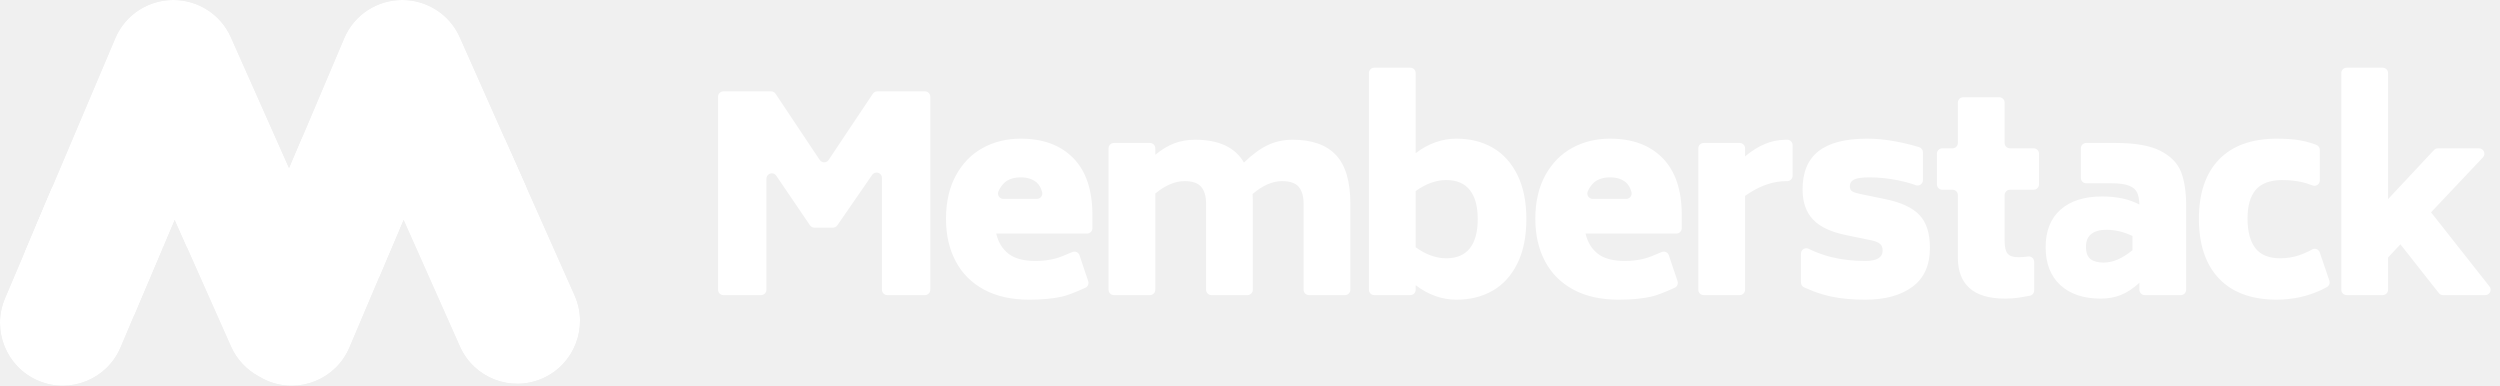
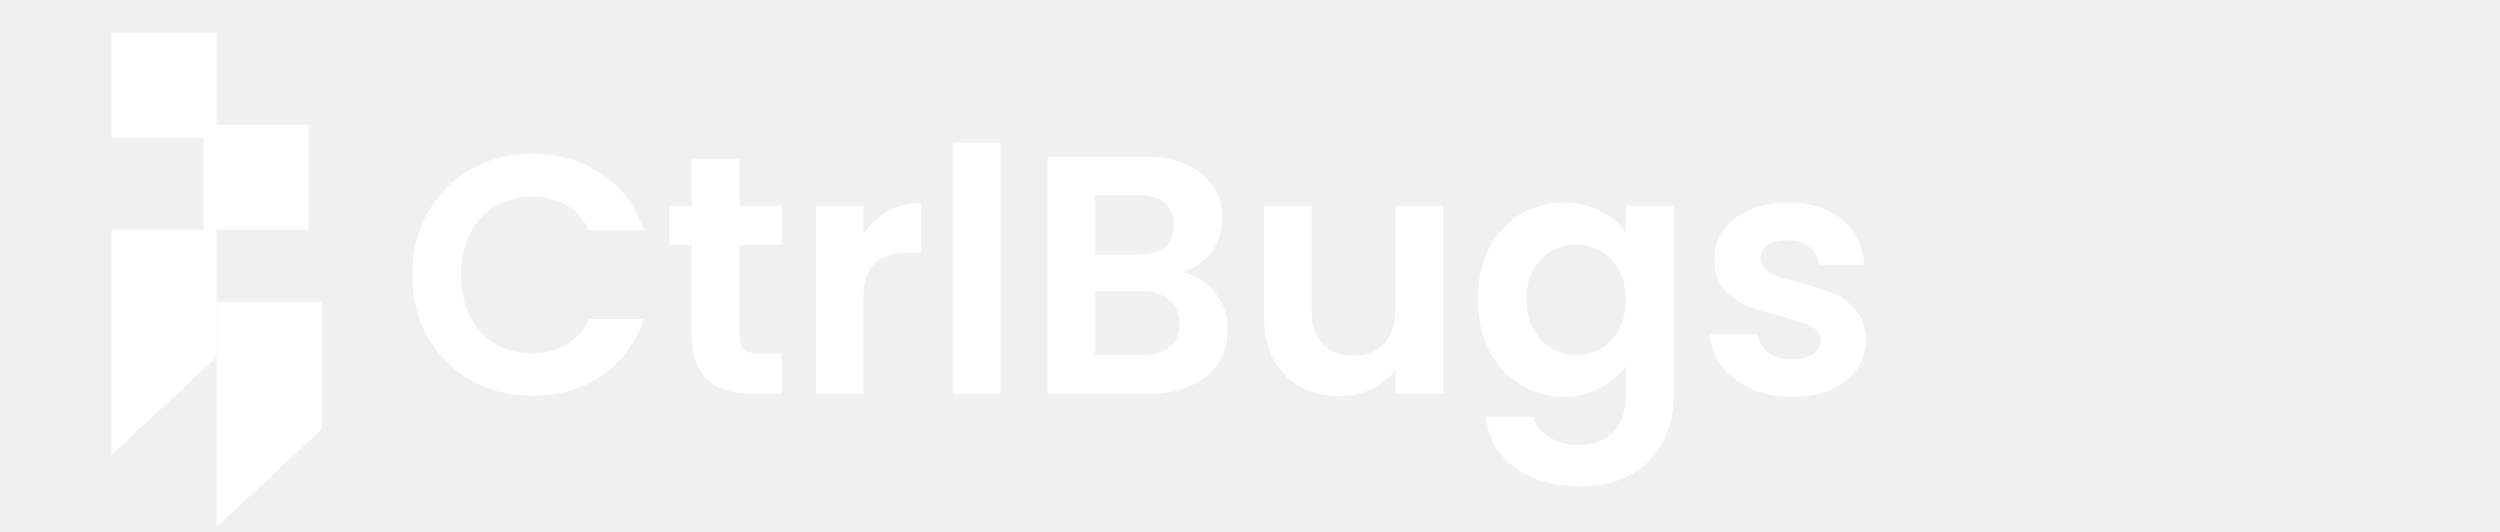
- <svg xmlns="http://www.w3.org/2000/svg" width="175" height="27" viewBox="0 0 175 27" fill="none">
-   <mask id="mask0_114_4907" style="mask-type:alpha" maskUnits="userSpaceOnUse" x="26" y="9" width="15" height="18">
-     <path d="M35.343 9.709L40.221 20.674C41.208 22.893 40.211 25.493 37.994 26.481C35.777 27.469 33.18 26.471 32.193 24.252L28.25 15.388L26.513 19.485V9.709H35.343V9.709Z" fill="white" />
-   </mask>
-   <g mask="url(#mask0_114_4907)">
-     <path d="M35.343 9.709L40.221 20.674C41.208 22.893 40.211 25.493 37.994 26.481C35.777 27.469 33.18 26.471 32.193 24.252L28.25 15.388L26.513 19.485V9.709H35.343V9.709Z" fill="white" />
-   </g>
-   <mask id="mask1_114_4907" style="mask-type:alpha" maskUnits="userSpaceOnUse" x="27" y="10" width="10" height="8">
-     <path d="M35.872 10.898L36.881 13.166C36.272 12.954 35.617 12.839 34.935 12.839C32.119 12.839 29.762 14.804 29.162 17.438L28.25 15.388L27.284 17.666L27.284 10.898H35.872Z" fill="white" />
-   </mask>
-   <g mask="url(#mask1_114_4907)">
-     <path d="M35.872 10.898L36.881 13.166C36.271 12.954 35.617 12.839 34.935 12.839C32.119 12.839 29.762 14.804 29.162 17.438L28.25 15.388L27.284 17.666L27.284 10.898H35.872Z" fill="white" fill-opacity="0.2" />
-   </g>
-   <mask id="mask2_114_4907" style="mask-type:alpha" maskUnits="userSpaceOnUse" x="2" y="0" width="20" height="18">
-     <path d="M21.194 9.517V17.282H13.069L12.226 15.388L11.424 17.282H2.436V15.964L8.069 2.681C8.781 1.001 10.415 -0.006 12.13 2.65126e-05C13.818 -0.006 15.431 0.968 16.162 2.61L20.237 11.773L21.194 9.517Z" fill="white" />
-   </mask>
-   <g mask="url(#mask2_114_4907)">
-     <path d="M21.194 9.517V17.282H13.069L12.226 15.388L11.423 17.282H2.436V15.964L8.069 2.681C8.781 1.001 10.415 -0.006 12.13 2.65126e-05C13.818 -0.006 15.431 0.968 16.162 2.61L20.237 11.773L21.194 9.517Z" fill="white" />
-   </g>
-   <mask id="mask3_114_4907" style="mask-type:alpha" maskUnits="userSpaceOnUse" x="12" y="0" width="25" height="27">
-     <path d="M20.231 11.759L20.237 11.773L24.093 2.681C24.805 1.001 26.439 -0.006 28.154 2.65126e-05C29.842 -0.006 31.455 0.968 32.186 2.61L36.877 13.157C35.931 12.339 34.698 11.845 33.35 11.845C31.008 11.845 29.015 13.338 28.267 15.425L28.25 15.388L24.463 24.319C23.515 26.555 20.935 27.598 18.702 26.649C18.483 26.556 18.276 26.448 18.081 26.326C17.262 25.88 16.578 25.171 16.169 24.252L12.242 15.422C12.833 15.592 13.457 15.682 14.103 15.682C16.82 15.682 19.161 14.076 20.231 11.759Z" fill="white" />
-   </mask>
-   <g mask="url(#mask3_114_4907)">
-     <path d="M20.231 11.759L20.237 11.773L24.093 2.681C24.805 1.001 26.438 -0.006 28.154 2.65126e-05C29.842 -0.006 31.455 0.968 32.185 2.61L36.877 13.157C35.931 12.339 34.698 11.845 33.35 11.845C31.008 11.845 29.014 13.338 28.267 15.425L28.25 15.388L24.463 24.319C23.515 26.555 20.935 27.598 18.702 26.649C18.483 26.556 18.276 26.448 18.081 26.326C17.262 25.88 16.577 25.171 16.169 24.252L12.242 15.422C12.833 15.592 13.457 15.682 14.103 15.682C16.819 15.682 19.161 14.076 20.231 11.759Z" fill="white" />
-   </g>
-   <mask id="mask4_114_4907" style="mask-type:alpha" maskUnits="userSpaceOnUse" x="1" y="11" width="12" height="12">
-     <path d="M12.202 15.445L9.374 22.115C8.684 22.432 7.915 22.608 7.105 22.608C4.263 22.608 1.933 20.436 1.721 17.65L3.662 13.073C4.596 12.298 5.796 11.833 7.105 11.833C9.461 11.833 11.464 13.341 12.202 15.445Z" fill="white" />
-   </mask>
-   <g mask="url(#mask4_114_4907)">
-     <path d="M12.202 15.445L9.374 22.115C8.684 22.432 7.915 22.608 7.105 22.608C4.263 22.608 1.933 20.436 1.721 17.65L3.662 13.073C4.596 12.298 5.796 11.833 7.105 11.833C9.461 11.833 11.464 13.341 12.202 15.445Z" fill="white" />
-   </g>
-   <mask id="mask5_114_4907" style="mask-type:alpha" maskUnits="userSpaceOnUse" x="0" y="12" width="12" height="15">
-     <path d="M11.372 17.403L8.439 24.319C7.491 26.555 4.912 27.598 2.678 26.649C0.444 25.7 -0.598 23.118 0.35 20.882L3.607 13.202C4.297 12.897 5.059 12.727 5.861 12.727C8.629 12.727 10.928 14.749 11.372 17.403Z" fill="white" />
-   </mask>
-   <g mask="url(#mask5_114_4907)">
-     <path d="M11.372 17.403L8.439 24.319C7.491 26.555 4.911 27.598 2.678 26.649C0.444 25.7 -0.598 23.118 0.35 20.882L3.607 13.202C4.296 12.897 5.059 12.727 5.861 12.727C8.629 12.727 10.928 14.749 11.372 17.403Z" fill="white" />
-   </g>
-   <path d="M65.121 6.77V20.282C65.121 20.49 64.953 20.658 64.745 20.658H62.112C61.905 20.658 61.736 20.49 61.736 20.282V12.456C61.736 12.248 61.568 12.08 61.36 12.08C61.236 12.08 61.121 12.14 61.051 12.242L58.614 15.772C58.544 15.874 58.428 15.935 58.304 15.935H57.008C56.883 15.935 56.767 15.873 56.697 15.77L54.337 12.297C54.22 12.126 53.986 12.081 53.814 12.198C53.711 12.268 53.65 12.384 53.65 12.509V20.282C53.65 20.49 53.481 20.658 53.273 20.658H50.641C50.433 20.658 50.264 20.49 50.264 20.282V6.77C50.264 6.562 50.433 6.394 50.641 6.394H53.975C54.101 6.394 54.218 6.456 54.288 6.561L57.38 11.194C57.495 11.367 57.729 11.414 57.902 11.298C57.943 11.271 57.978 11.235 58.006 11.194L61.098 6.561C61.168 6.456 61.285 6.394 61.411 6.394H64.745C64.953 6.394 65.121 6.562 65.121 6.77ZM69.737 16.349C69.874 16.951 70.16 17.421 70.592 17.76C71.025 18.099 71.661 18.268 72.501 18.268C72.99 18.268 73.457 18.209 73.902 18.09C74.145 18.024 74.531 17.876 75.059 17.645C75.25 17.562 75.472 17.649 75.555 17.839C75.559 17.849 75.563 17.86 75.567 17.87L76.174 19.681C76.236 19.864 76.15 20.063 75.975 20.143C75.262 20.471 74.719 20.677 74.344 20.762C73.705 20.906 72.94 20.978 72.05 20.978C70.808 20.978 69.752 20.743 68.881 20.273C68.01 19.802 67.348 19.14 66.897 18.287C66.445 17.434 66.22 16.443 66.22 15.314C66.22 14.134 66.452 13.121 66.916 12.274C67.379 11.428 68.006 10.788 68.796 10.355C69.586 9.922 70.47 9.706 71.448 9.706C73.015 9.706 74.244 10.161 75.134 11.07C76.024 11.98 76.469 13.306 76.469 15.05V15.972C76.469 16.18 76.301 16.349 76.093 16.349H69.737ZM71.448 12.416C70.997 12.416 70.63 12.528 70.348 12.754C70.143 12.942 69.99 13.157 69.889 13.4C69.809 13.592 69.9 13.812 70.091 13.892C70.137 13.911 70.186 13.921 70.236 13.921H72.586C72.794 13.921 72.962 13.753 72.962 13.545C72.962 13.512 72.958 13.479 72.949 13.448C72.872 13.156 72.744 12.931 72.567 12.773C72.281 12.537 71.937 12.416 71.448 12.416ZM90.481 9.781C91.835 9.781 92.848 10.139 93.519 10.854C94.189 11.569 94.525 12.704 94.525 14.26V20.282C94.525 20.49 94.356 20.658 94.148 20.658H91.629C91.421 20.658 91.252 20.49 91.252 20.282V14.26C91.252 13.745 91.139 13.353 90.914 13.084C90.688 12.814 90.299 12.679 89.748 12.679C89.071 12.679 88.381 12.98 87.679 13.582C87.692 13.72 87.698 13.946 87.698 14.26V20.282C87.698 20.49 87.53 20.658 87.322 20.658H84.802C84.594 20.658 84.426 20.49 84.426 20.282V14.26C84.426 13.745 84.313 13.353 84.087 13.084C83.862 12.814 83.473 12.679 82.921 12.679C82.257 12.679 81.573 12.968 80.871 13.545V20.282C80.871 20.49 80.703 20.658 80.495 20.658H77.975C77.767 20.658 77.599 20.49 77.599 20.282V10.383C77.599 10.175 77.767 10.007 77.975 10.007H80.495C80.703 10.007 80.871 10.175 80.871 10.383V10.835C81.31 10.471 81.752 10.204 82.197 10.035C82.642 9.866 83.128 9.781 83.655 9.781C85.322 9.781 86.463 10.314 87.077 11.381C87.642 10.829 88.19 10.424 88.723 10.167C89.256 9.91 89.842 9.781 90.481 9.781ZM101.955 9.706C102.908 9.706 103.751 9.916 104.485 10.336C105.218 10.756 105.795 11.39 106.215 12.237C106.635 13.084 106.845 14.116 106.845 15.332C106.845 16.562 106.635 17.6 106.215 18.447C105.795 19.294 105.218 19.927 104.485 20.348C103.751 20.768 102.908 20.978 101.955 20.978C100.94 20.978 99.987 20.64 99.097 19.962V20.282C99.097 20.49 98.928 20.658 98.721 20.658H96.2C95.993 20.658 95.824 20.49 95.824 20.282V5.114C95.824 4.906 95.993 4.738 96.2 4.738H98.721C98.928 4.738 99.097 4.906 99.097 5.114V10.722C99.987 10.044 100.94 9.706 101.955 9.706ZM101.241 18.08C101.968 18.08 102.516 17.848 102.886 17.384C103.256 16.92 103.441 16.236 103.441 15.332C103.441 14.442 103.256 13.764 102.886 13.3C102.516 12.836 101.968 12.604 101.241 12.604C100.526 12.604 99.811 12.861 99.097 13.375V17.308C99.811 17.823 100.526 18.08 101.241 18.08ZM110.99 16.349C111.128 16.951 111.413 17.421 111.846 17.76C112.278 18.099 112.914 18.268 113.754 18.268C114.243 18.268 114.71 18.209 115.155 18.09C115.398 18.024 115.784 17.876 116.313 17.645C116.503 17.562 116.725 17.649 116.808 17.839C116.812 17.849 116.816 17.86 116.82 17.87L117.428 19.681C117.489 19.864 117.403 20.063 117.228 20.143C116.515 20.471 115.972 20.677 115.597 20.762C114.958 20.906 114.193 20.978 113.303 20.978C112.062 20.978 111.006 20.743 110.134 20.273C109.263 19.802 108.601 19.14 108.15 18.287C107.699 17.434 107.473 16.443 107.473 15.314C107.473 14.134 107.705 13.121 108.169 12.274C108.633 11.428 109.26 10.788 110.05 10.355C110.839 9.922 111.723 9.706 112.701 9.706C114.268 9.706 115.497 10.161 116.387 11.07C117.277 11.98 117.723 13.306 117.723 15.05V15.972C117.723 16.18 117.554 16.349 117.346 16.349H110.99ZM112.701 12.416C112.25 12.416 111.883 12.528 111.601 12.754C111.397 12.942 111.244 13.157 111.142 13.4C111.062 13.592 111.153 13.812 111.345 13.892C111.39 13.911 111.44 13.921 111.489 13.921H113.839C114.047 13.921 114.215 13.753 114.215 13.545C114.215 13.512 114.211 13.479 114.203 13.448C114.125 13.156 113.997 12.931 113.82 12.773C113.535 12.537 113.19 12.416 112.701 12.416ZM125.483 10.157V12.303C125.483 12.511 125.315 12.679 125.107 12.679H125.051C124.949 12.679 124.847 12.683 124.745 12.691C123.881 12.756 123.018 13.097 122.155 13.714V20.282C122.155 20.49 121.986 20.658 121.778 20.658H119.258C119.051 20.658 118.882 20.49 118.882 20.282V10.383C118.882 10.175 119.051 10.007 119.258 10.007H121.778C121.986 10.007 122.155 10.175 122.155 10.383V10.948C122.618 10.559 123.085 10.267 123.556 10.073C123.991 9.893 124.45 9.796 124.934 9.783C124.972 9.782 125.011 9.781 125.051 9.781H125.107C125.315 9.781 125.483 9.95 125.483 10.157ZM130.562 20.978C129.672 20.978 128.885 20.906 128.202 20.762C127.79 20.675 127.368 20.55 126.936 20.388C126.784 20.331 126.569 20.241 126.291 20.119C126.155 20.058 126.067 19.923 126.067 19.774V17.755C126.067 17.547 126.236 17.378 126.443 17.378C126.501 17.378 126.558 17.392 126.609 17.417C126.75 17.486 126.868 17.541 126.963 17.582C127.383 17.761 127.806 17.902 128.23 18.005C128.957 18.18 129.735 18.268 130.562 18.268C131.377 18.268 131.784 18.024 131.784 17.534C131.784 17.334 131.728 17.183 131.615 17.083C131.502 16.982 131.321 16.901 131.07 16.838L129.246 16.462C128.18 16.248 127.403 15.885 126.914 15.37C126.425 14.856 126.18 14.153 126.18 13.262C126.18 12.058 126.553 11.164 127.299 10.581C128.045 9.997 129.177 9.706 130.694 9.706C131.321 9.706 131.976 9.768 132.659 9.894C133.05 9.966 133.43 10.05 133.799 10.146C133.933 10.181 134.113 10.233 134.338 10.301C134.497 10.349 134.605 10.496 134.605 10.662V12.609C134.605 12.817 134.437 12.985 134.229 12.985C134.184 12.985 134.139 12.977 134.097 12.961C134.002 12.925 133.918 12.896 133.845 12.873C133.547 12.777 133.22 12.694 132.866 12.623C132.183 12.485 131.515 12.416 130.863 12.416C130.349 12.416 129.992 12.466 129.791 12.566C129.59 12.666 129.49 12.823 129.49 13.037C129.49 13.2 129.54 13.316 129.641 13.385C129.741 13.454 129.91 13.513 130.148 13.564L131.973 13.94C133.076 14.166 133.872 14.536 134.361 15.05C134.85 15.565 135.094 16.33 135.094 17.346C135.094 18.563 134.687 19.473 133.872 20.075C133.057 20.677 131.954 20.978 130.562 20.978ZM140.324 13.658V16.876C140.324 17.29 140.393 17.581 140.531 17.751C140.668 17.92 140.919 18.005 141.283 18.005C141.522 18.005 141.747 17.988 141.956 17.954C141.957 17.954 141.957 17.954 141.957 17.954C142.162 17.922 142.355 18.061 142.388 18.267C142.391 18.286 142.392 18.306 142.392 18.326V20.331C142.392 20.511 142.265 20.666 142.089 20.7C142.072 20.704 142.057 20.707 142.043 20.709C141.766 20.763 141.522 20.806 141.311 20.837C141.016 20.881 140.7 20.903 140.361 20.903C139.245 20.903 138.415 20.658 137.869 20.169C137.324 19.68 137.051 18.977 137.051 18.061V13.658C137.051 13.45 136.883 13.281 136.675 13.281H135.961C135.753 13.281 135.584 13.113 135.584 12.905V10.76C135.584 10.552 135.753 10.383 135.961 10.383H136.675C136.883 10.383 137.051 10.215 137.051 10.007V7.184C137.051 6.976 137.22 6.808 137.428 6.808H139.948C140.155 6.808 140.324 6.976 140.324 7.184V10.007C140.324 10.215 140.492 10.383 140.7 10.383H142.355C142.562 10.383 142.731 10.552 142.731 10.76V12.905C142.731 13.113 142.562 13.281 142.355 13.281H140.7C140.492 13.281 140.324 13.45 140.324 13.658ZM148.085 10.007C149.464 10.007 150.514 10.192 151.235 10.562C151.956 10.932 152.435 11.425 152.674 12.039C152.912 12.654 153.031 13.438 153.031 14.392V20.282C153.031 20.49 152.863 20.658 152.655 20.658H150.135C149.927 20.658 149.759 20.49 149.759 20.282V19.793C149.32 20.194 148.887 20.48 148.461 20.649C148.035 20.818 147.565 20.903 147.051 20.903C145.847 20.903 144.904 20.586 144.22 19.953C143.537 19.319 143.195 18.438 143.195 17.308C143.195 16.167 143.543 15.289 144.239 14.674C144.935 14.059 145.903 13.752 147.145 13.752C148.173 13.752 149.044 13.94 149.759 14.316C149.746 13.965 149.693 13.686 149.599 13.479C149.505 13.272 149.317 13.112 149.035 12.999C148.753 12.886 148.342 12.83 147.803 12.83H146.035C145.827 12.83 145.659 12.661 145.659 12.453V10.383C145.659 10.175 145.827 10.007 146.035 10.007H148.085ZM147.259 18.381C147.899 18.381 148.569 18.093 149.271 17.515V16.518C148.67 16.23 148.062 16.085 147.447 16.085C146.996 16.085 146.645 16.183 146.394 16.377C146.143 16.572 146.018 16.869 146.018 17.271C146.018 17.685 146.125 17.974 146.338 18.137C146.551 18.3 146.858 18.381 147.259 18.381ZM159.339 20.978C157.584 20.966 156.242 20.467 155.315 19.482C154.387 18.497 153.923 17.108 153.923 15.314C153.923 13.532 154.387 12.155 155.315 11.183C156.242 10.211 157.584 9.718 159.339 9.706C159.979 9.706 160.524 9.743 160.975 9.819C161.256 9.865 161.544 9.936 161.839 10.032C161.915 10.056 162.016 10.092 162.141 10.139C162.288 10.194 162.386 10.335 162.386 10.492V12.63C162.386 12.838 162.217 13.006 162.01 13.006C161.962 13.006 161.914 12.997 161.869 12.979C161.845 12.969 161.823 12.96 161.802 12.953C161.552 12.858 161.311 12.786 161.079 12.736C160.671 12.648 160.217 12.604 159.715 12.604C158.875 12.616 158.267 12.848 157.891 13.3C157.515 13.752 157.327 14.417 157.327 15.295C157.327 16.198 157.509 16.888 157.872 17.365C158.236 17.842 158.819 18.08 159.621 18.08C160.073 18.08 160.508 18.011 160.928 17.873C161.159 17.797 161.395 17.698 161.636 17.577C161.692 17.548 161.761 17.511 161.843 17.465C162.024 17.362 162.253 17.426 162.355 17.607C162.367 17.627 162.377 17.649 162.384 17.671L163.056 19.646C163.115 19.819 163.04 20.01 162.879 20.097C162.727 20.18 162.603 20.244 162.509 20.289C161.531 20.748 160.475 20.978 159.339 20.978ZM168.029 17.102L167.164 18.024V20.282C167.164 20.49 166.995 20.658 166.788 20.658H164.267C164.06 20.658 163.891 20.49 163.891 20.282V5.114C163.891 4.906 164.06 4.738 164.267 4.738H166.66H166.788C166.995 4.738 167.164 4.906 167.164 5.114V5.232V13.94L170.381 10.502C170.452 10.426 170.551 10.383 170.655 10.383H173.531C173.739 10.383 173.907 10.552 173.907 10.76C173.907 10.856 173.87 10.948 173.804 11.018L170.173 14.862L174.262 20.049C174.391 20.212 174.363 20.449 174.2 20.577C174.133 20.63 174.051 20.658 173.967 20.658H171.013C170.898 20.658 170.789 20.605 170.718 20.515L168.029 17.102Z" fill="white" />
+ <svg xmlns="http://www.w3.org/2000/svg" width="127" height="27" viewBox="0 0 127 27" fill="none">
+   <path d="M6 6.664V1.996H10.668V6.664H6Z" fill="white" stroke="white" stroke-width="0.667" />
+   <path d="M6 22.336V11.999H10.668V18.001L6 22.336Z" fill="white" stroke="white" stroke-width="0.667" />
+   <path d="M11.336 26.004V15.668H16.004V21.669L11.336 26.004Z" fill="white" stroke="white" stroke-width="0.667" />
+   <path d="M10.668 11.333V6.665H15.336V11.333H10.668Z" fill="white" stroke="white" stroke-width="0.667" />
+   <path d="M20.941 13.965C20.941 12.781 21.206 11.724 21.735 10.793C22.275 9.85 23.005 9.12 23.924 8.603C24.855 8.074 25.895 7.81 27.045 7.81C28.39 7.81 29.568 8.155 30.58 8.845C31.591 9.534 32.298 10.488 32.7 11.707H29.924C29.648 11.132 29.258 10.701 28.752 10.414C28.258 10.126 27.683 9.982 27.028 9.982C26.327 9.982 25.7 10.149 25.148 10.482C24.608 10.804 24.183 11.264 23.872 11.862C23.574 12.46 23.424 13.161 23.424 13.965C23.424 14.758 23.574 15.46 23.872 16.069C24.183 16.667 24.608 17.132 25.148 17.465C25.7 17.787 26.327 17.948 27.028 17.948C27.683 17.948 28.258 17.805 28.752 17.517C29.258 17.218 29.648 16.782 29.924 16.207H32.7C32.298 17.437 31.591 18.396 30.58 19.086C29.579 19.764 28.401 20.104 27.045 20.104C25.895 20.104 24.855 19.845 23.924 19.328C23.005 18.799 22.275 18.069 21.735 17.138C21.206 16.207 20.941 15.149 20.941 13.965ZM37.572 12.431V17.052C37.572 17.373 37.647 17.609 37.797 17.759C37.958 17.896 38.222 17.965 38.59 17.965H39.711V20H38.193C36.159 20 35.141 19.012 35.141 17.034V12.431H34.003V10.448H35.141V8.086H37.572V10.448H39.711V12.431H37.572ZM43.861 11.931C44.171 11.425 44.573 11.028 45.068 10.741C45.573 10.454 46.148 10.31 46.792 10.31V12.845H46.154C45.395 12.845 44.82 13.023 44.429 13.379C44.05 13.735 43.861 14.356 43.861 15.241V20H41.447V10.448H43.861V11.931ZM50.831 7.241V20H48.417V7.241H50.831ZM60.044 13.827C60.722 13.954 61.28 14.293 61.717 14.845C62.153 15.396 62.372 16.029 62.372 16.741C62.372 17.385 62.211 17.954 61.889 18.448C61.579 18.931 61.125 19.31 60.527 19.586C59.929 19.862 59.222 20 58.406 20H53.216V7.965H58.182C58.998 7.965 59.699 8.097 60.285 8.362C60.883 8.626 61.331 8.994 61.63 9.465C61.941 9.936 62.096 10.471 62.096 11.069C62.096 11.77 61.906 12.356 61.527 12.827C61.159 13.299 60.665 13.632 60.044 13.827ZM55.63 12.931H57.837C58.412 12.931 58.854 12.804 59.165 12.552C59.475 12.287 59.63 11.914 59.63 11.431C59.63 10.948 59.475 10.574 59.165 10.31C58.854 10.046 58.412 9.913 57.837 9.913H55.63V12.931ZM58.061 18.034C58.648 18.034 59.102 17.896 59.423 17.621C59.757 17.345 59.923 16.954 59.923 16.448C59.923 15.931 59.751 15.529 59.406 15.241C59.061 14.942 58.596 14.793 58.01 14.793H55.63V18.034H58.061ZM73.313 10.448V20H70.882V18.793C70.572 19.207 70.163 19.535 69.658 19.776C69.163 20.006 68.623 20.121 68.037 20.121C67.29 20.121 66.629 19.965 66.054 19.655C65.48 19.333 65.025 18.868 64.692 18.259C64.37 17.638 64.209 16.902 64.209 16.052V10.448H66.623V15.707C66.623 16.465 66.813 17.052 67.192 17.465C67.572 17.868 68.089 18.069 68.744 18.069C69.411 18.069 69.934 17.868 70.313 17.465C70.692 17.052 70.882 16.465 70.882 15.707V10.448H73.313ZM79.436 10.293C80.149 10.293 80.775 10.437 81.316 10.724C81.856 11 82.281 11.362 82.591 11.81V10.448H85.023V20.069C85.023 20.954 84.844 21.741 84.488 22.431C84.132 23.132 83.597 23.684 82.885 24.086C82.172 24.5 81.31 24.707 80.298 24.707C78.942 24.707 77.827 24.391 76.953 23.759C76.091 23.127 75.603 22.264 75.488 21.172H77.885C78.011 21.609 78.281 21.954 78.695 22.207C79.12 22.471 79.632 22.604 80.229 22.604C80.93 22.604 81.499 22.391 81.936 21.966C82.373 21.552 82.591 20.92 82.591 20.069V18.586C82.281 19.035 81.85 19.408 81.298 19.707C80.758 20.006 80.137 20.155 79.436 20.155C78.632 20.155 77.896 19.948 77.229 19.535C76.563 19.121 76.034 18.54 75.643 17.793C75.264 17.034 75.074 16.167 75.074 15.19C75.074 14.224 75.264 13.368 75.643 12.62C76.034 11.873 76.557 11.299 77.212 10.896C77.879 10.494 78.62 10.293 79.436 10.293ZM82.591 15.224C82.591 14.638 82.477 14.138 82.247 13.724C82.017 13.299 81.706 12.977 81.316 12.758C80.925 12.528 80.505 12.414 80.057 12.414C79.609 12.414 79.195 12.523 78.816 12.741C78.436 12.96 78.126 13.281 77.885 13.707C77.655 14.12 77.54 14.615 77.54 15.19C77.54 15.764 77.655 16.27 77.885 16.707C78.126 17.132 78.436 17.46 78.816 17.69C79.206 17.919 79.62 18.034 80.057 18.034C80.505 18.034 80.925 17.925 81.316 17.707C81.706 17.477 82.017 17.155 82.247 16.741C82.477 16.316 82.591 15.81 82.591 15.224ZM91.035 20.155C90.254 20.155 89.553 20.017 88.932 19.741C88.311 19.454 87.817 19.069 87.449 18.586C87.093 18.103 86.897 17.569 86.863 16.983H89.294C89.34 17.351 89.518 17.655 89.829 17.896C90.15 18.138 90.547 18.259 91.018 18.259C91.478 18.259 91.834 18.167 92.087 17.983C92.352 17.799 92.484 17.563 92.484 17.276C92.484 16.965 92.323 16.735 92.001 16.586C91.691 16.425 91.191 16.253 90.501 16.069C89.788 15.896 89.202 15.718 88.742 15.534C88.294 15.35 87.903 15.069 87.57 14.69C87.248 14.31 87.087 13.799 87.087 13.155C87.087 12.626 87.237 12.143 87.535 11.707C87.846 11.27 88.282 10.925 88.846 10.672C89.42 10.419 90.093 10.293 90.863 10.293C92.001 10.293 92.909 10.58 93.587 11.155C94.265 11.718 94.639 12.482 94.708 13.448H92.397C92.363 13.069 92.202 12.77 91.915 12.552C91.639 12.322 91.265 12.207 90.794 12.207C90.357 12.207 90.018 12.287 89.777 12.448C89.547 12.609 89.432 12.833 89.432 13.12C89.432 13.442 89.593 13.69 89.915 13.862C90.237 14.023 90.737 14.19 91.415 14.362C92.104 14.534 92.673 14.713 93.122 14.896C93.57 15.08 93.955 15.368 94.277 15.758C94.61 16.138 94.783 16.644 94.794 17.276C94.794 17.828 94.639 18.322 94.329 18.759C94.03 19.195 93.593 19.54 93.018 19.793C92.455 20.035 91.794 20.155 91.035 20.155Z" fill="white" />
</svg>
